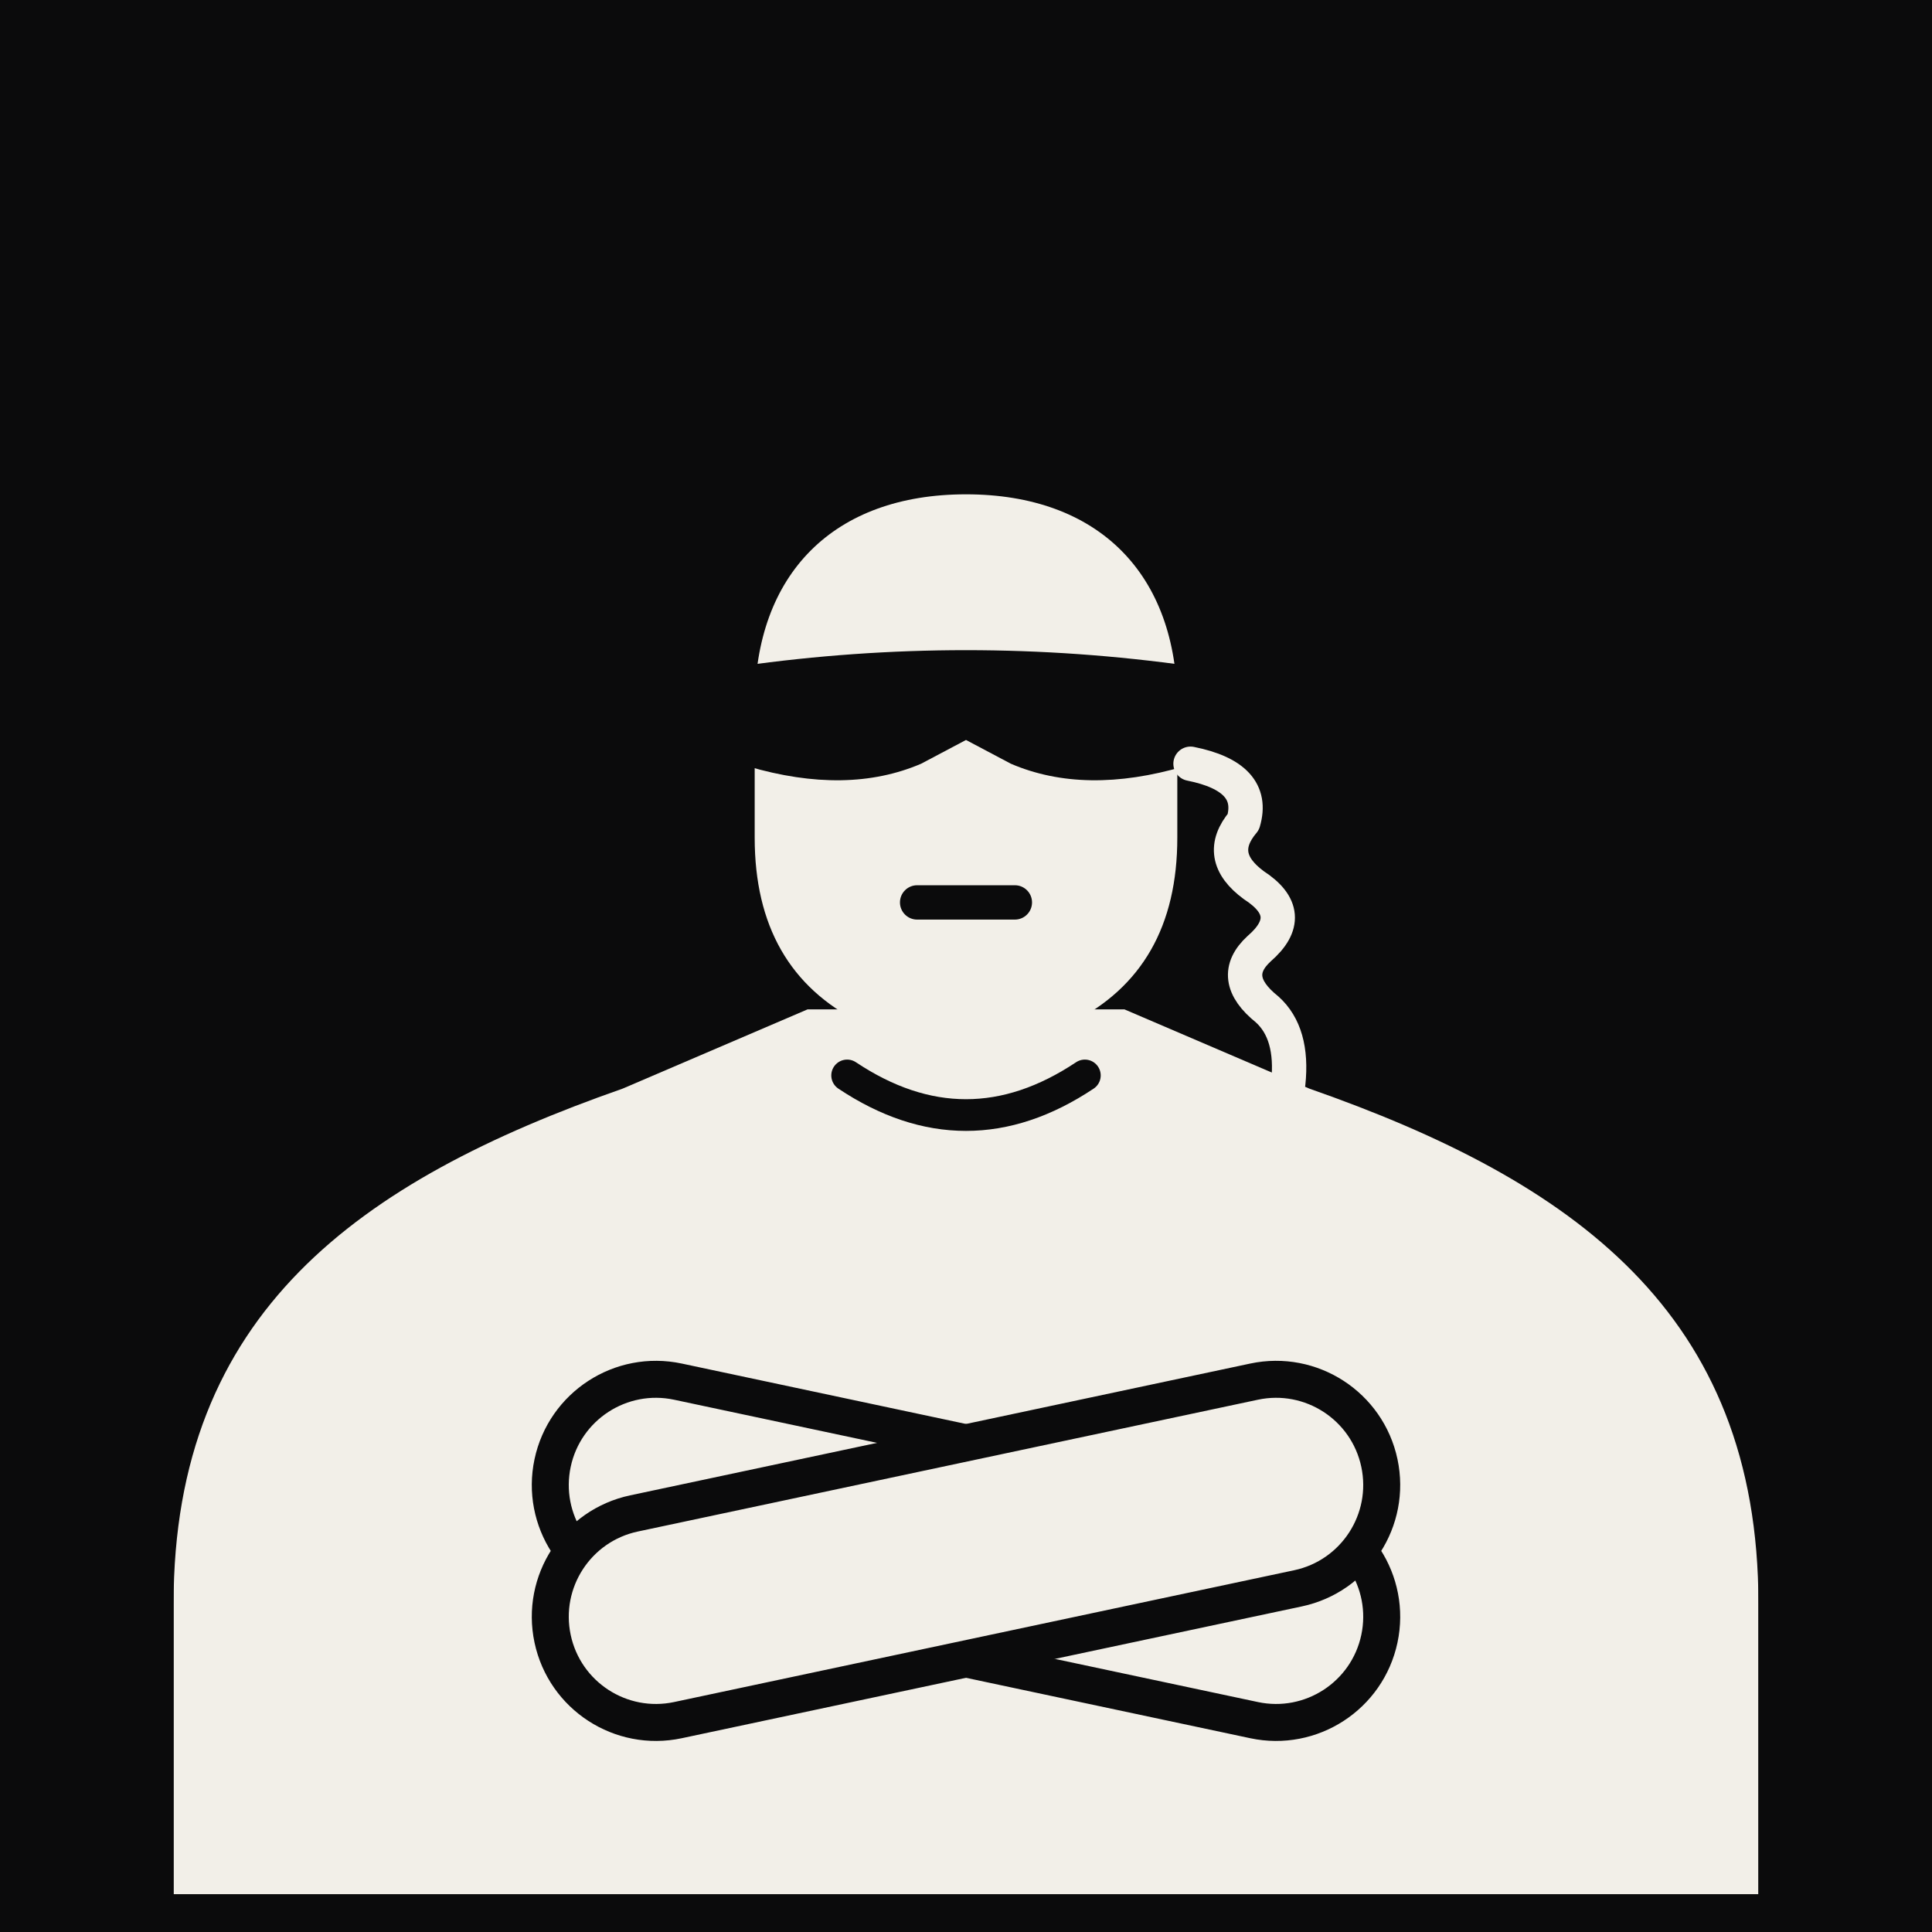
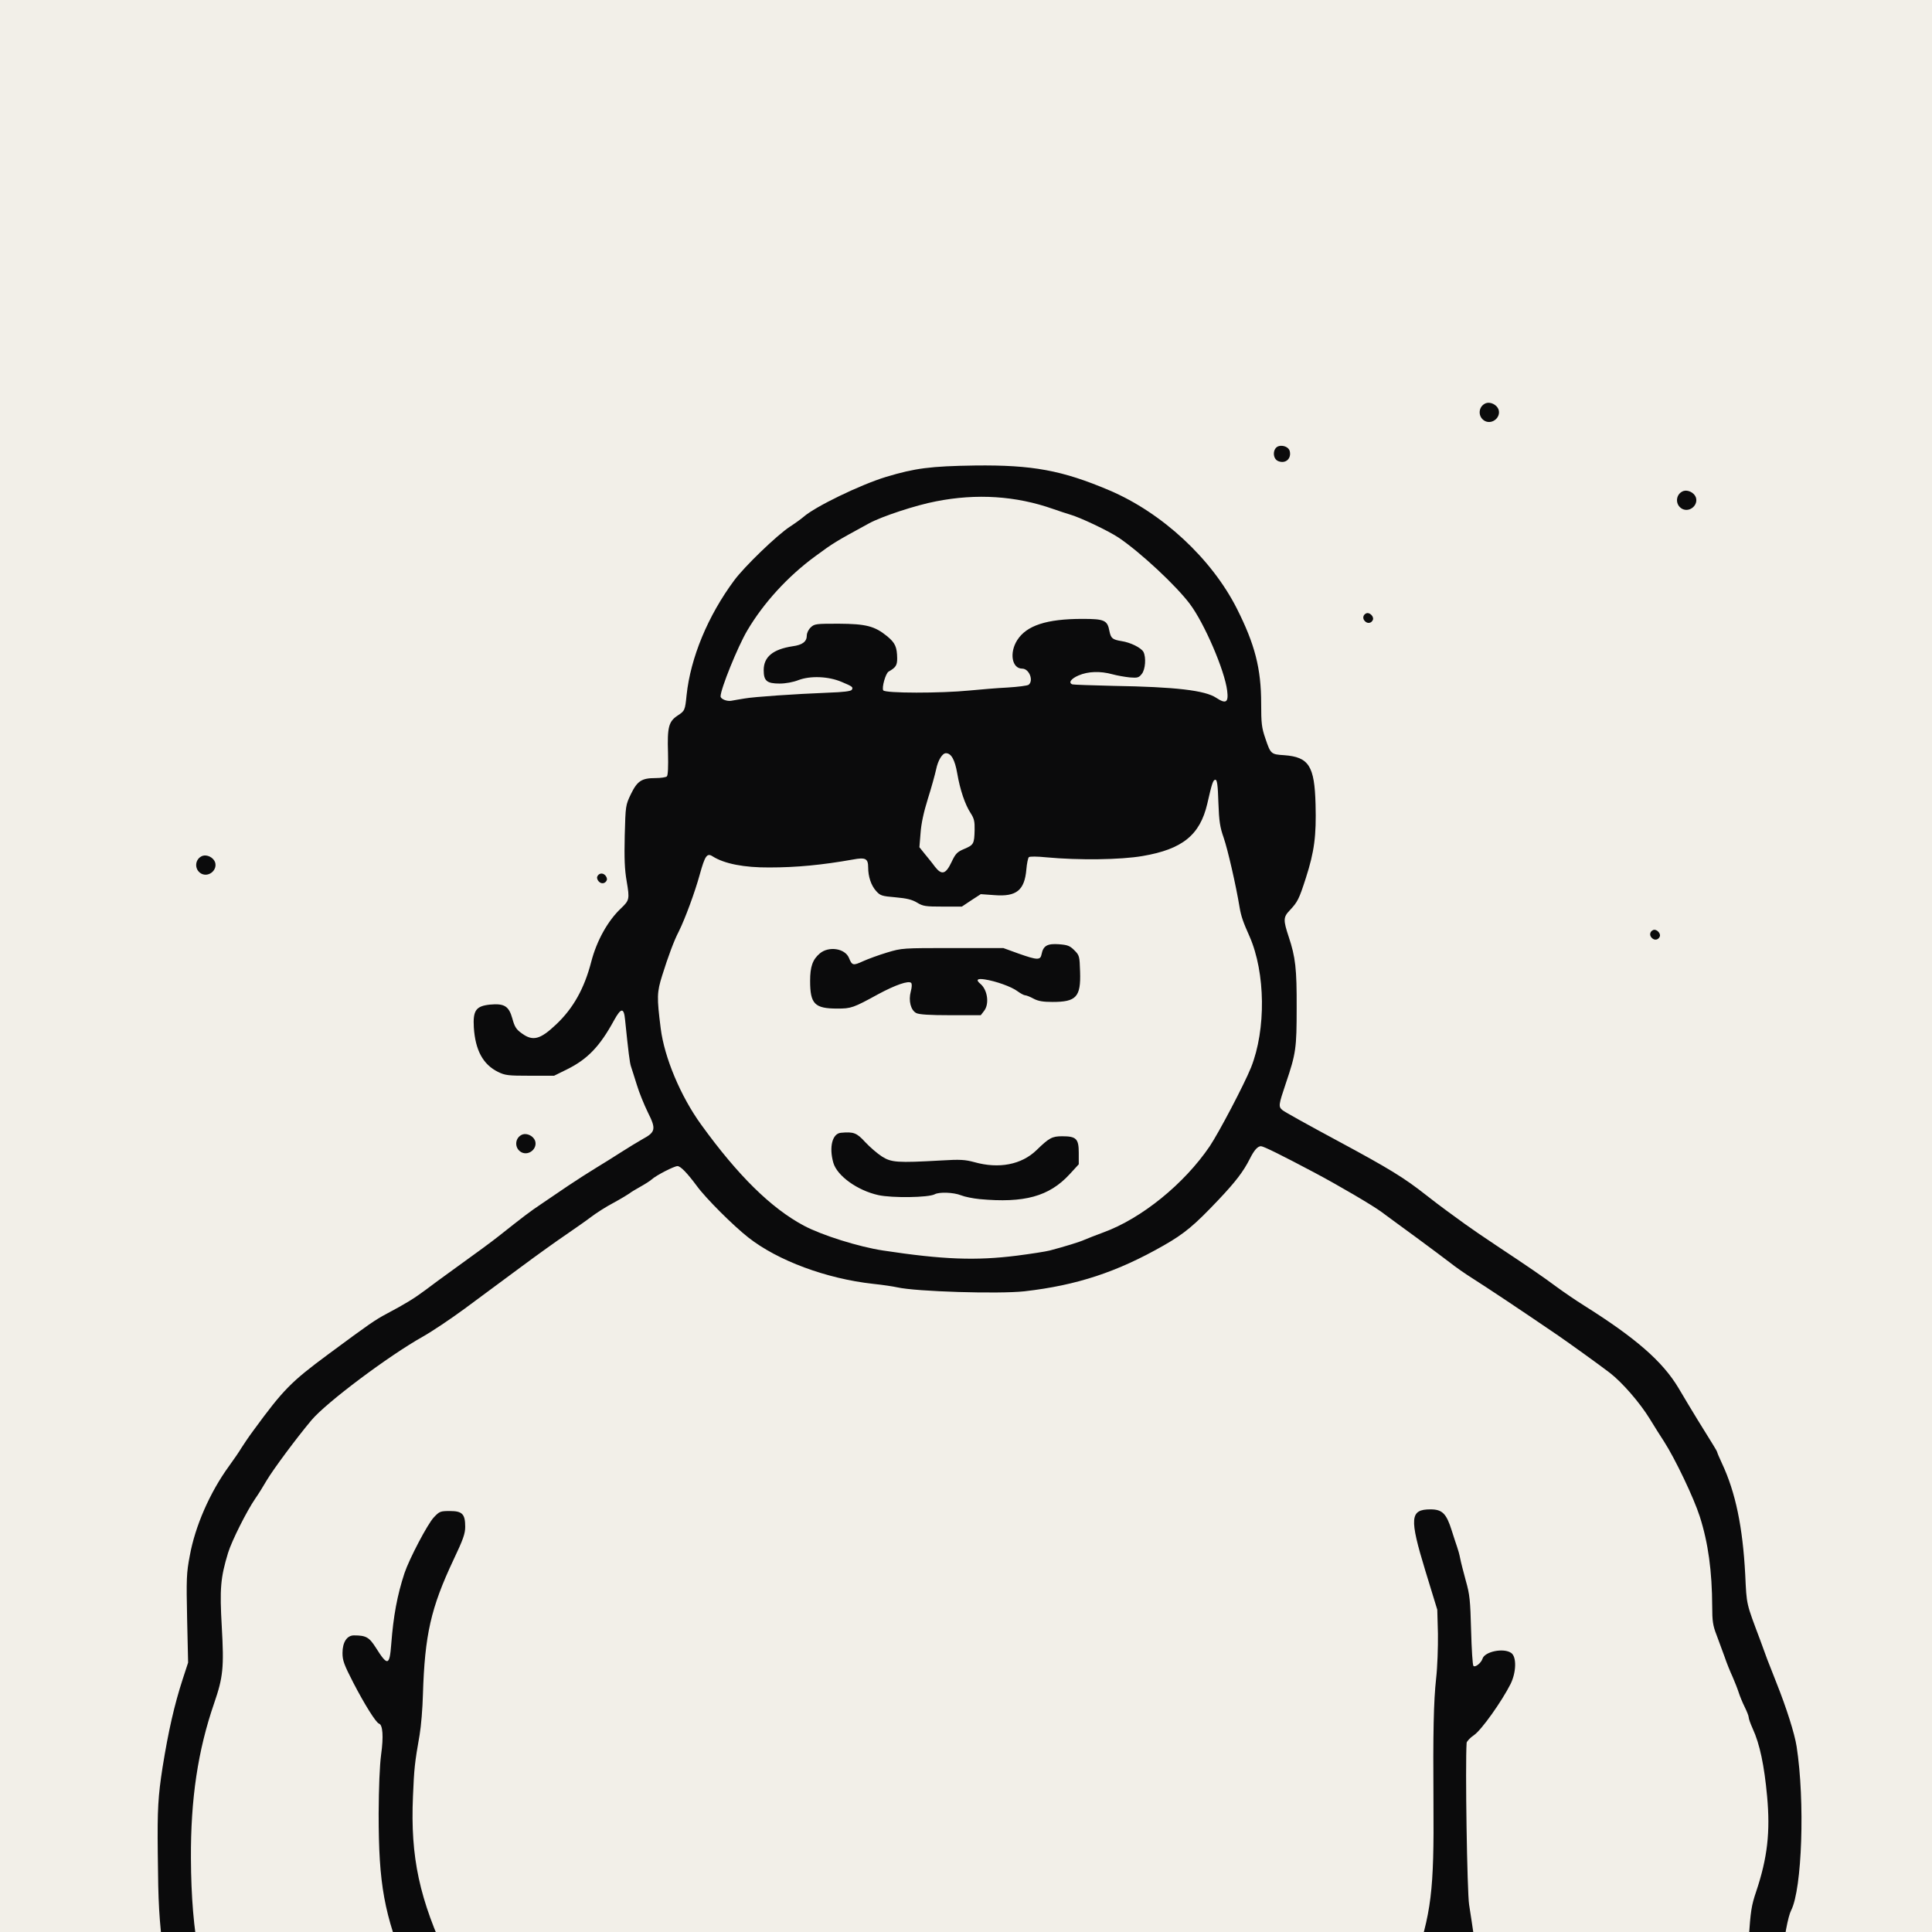
<svg xmlns="http://www.w3.org/2000/svg" viewBox="0 0 1024 1024" width="1024" height="1024">
-   <rect width="1024" height="1024" fill="#0b0b0c" />
-   <g transform="translate(92 164) scale(7)">
-     <mask id="bouncer-cut" maskUnits="userSpaceOnUse" x="0" y="0" width="120" height="120">
-       <rect width="120" height="120" fill="#fff" />
-       <path d="M43 27 Q60 24.6 77 27 L76.5 34.6 Q69 36.8 63.4 34.4 L60 32.6 L56.6 34.4 Q51 36.8 43.5 34.6 Z" fill="#000" />
-       <rect x="55" y="43.6" width="10" height="2.6" rx="1.3" fill="#000" />
-       <path d="M51 58 Q60 64 69 58" fill="none" stroke="#000" stroke-width="2.4" stroke-linecap="round" />
-       <rect x="28" y="86" width="64" height="16" rx="8" transform="rotate(12 60 94)" fill="none" stroke="#000" stroke-width="2.8" />
-       <rect x="28" y="86" width="64" height="16" rx="8" transform="rotate(-12 60 94)" fill="#fff" stroke="#000" stroke-width="2.8" />
-     </mask>
-     <g mask="url(#bouncer-cut)" fill="#f2efe8">
-       <path d="M0 120 V98 C0 76 14 66 34 59 L48 53 H72 L86 59 C106 66 120 76 120 98 V120 Z" />
-       <path d="M60 14 C70 14 76 20 76 30 V40 Q76 50 68 54 H52 Q44 50 44 40 V30 C44 20 50 14 60 14 Z" />
+   <rect width="1024" height="1024" fill="#f2efe8" />
+   <g transform="translate(62 154) scale(7.5)">
+     <g data-mark="icon" transform="scale(0.1171875)">
+       <path d="M28.2 1005.2C25.3 980.6 24.9 973.4 24.6 942.4C24.3 915.8 24.8 907.9 27.5 890.5C31.0 868.7 34.6 852.9 39.6 837.5L42.9 827.4L42.3 801.0C41.8 776.9 41.9 773.4 43.9 763.0C47.1 745.2 56.0 724.8 67.5 709.0C70.5 704.9 73.9 699.9 75.0 698.0C76.2 696.1 79.4 691.3 82.3 687.4C100.4 662.7 104.8 658.2 127.5 641.4C152.4 623.0 155.4 620.9 162.7 617.0C174.2 610.9 179.2 607.8 186.2 602.6C189.9 599.8 196.4 595.0 200.6 592.0C217.4 579.9 225.7 573.8 230.5 570.0C245.5 558.1 249.1 555.4 255.5 551.1C259.4 548.5 266.8 543.4 272.0 539.9C277.2 536.4 284.9 531.5 289.0 529.0C293.1 526.5 299.9 522.3 304.2 519.5C308.4 516.8 314.2 513.3 317.0 511.7C324.8 507.5 325.2 505.6 320.2 495.7C318.0 491.2 314.9 483.7 313.5 479.0C312.0 474.3 310.5 469.4 310.0 468.0C309.2 465.8 308.4 459.1 306.4 439.7C305.7 432.3 304.0 432.4 299.8 440.0C291.2 455.8 283.8 463.5 271.5 469.6L263.6 473.5L249.0 473.5C235.9 473.5 234.1 473.3 229.8 471.2C220.7 466.7 216.1 458.1 215.2 444.4C214.6 434.1 216.5 431.5 224.9 430.6C233.6 429.8 236.3 431.5 238.4 438.9C239.8 444.1 240.8 445.6 244.2 448.0C250.8 452.8 255.2 451.7 264.8 442.6C275.1 432.9 281.8 421.0 286.0 404.8C289.3 392.0 296.1 379.9 304.0 372.5C309.0 367.7 309.2 367.0 307.4 356.4C306.1 349.0 305.9 342.5 306.2 328.6C306.7 310.6 306.7 310.4 309.9 303.7C313.8 295.7 316.4 294.0 324.8 294.0C328.0 294.0 331.1 293.5 331.6 293.0C332.3 292.3 332.5 287.1 332.3 278.8C331.8 263.2 332.7 259.9 338.1 256.3C342.4 253.5 342.6 253.1 343.5 244.0C345.9 221.3 356.4 196.1 372.2 174.8C378.3 166.5 398.1 147.4 405.8 142.4C408.9 140.4 412.6 137.7 414.0 136.5C421.0 130.3 448.3 117.1 463.7 112.4C481.3 107.1 490.5 105.9 517.5 105.5C552.1 105.1 570.0 108.4 598.5 120.5C630.4 134.1 660.1 161.7 675.3 191.7C686.2 213.3 690.0 227.9 690.0 249.1C690.0 260.9 690.3 263.6 692.5 270.0C695.7 279.5 695.9 279.7 703.9 280.2C718.8 281.3 722.2 286.7 722.8 309.9C723.3 328.8 722.1 338.3 716.9 354.4C712.8 367.1 712.0 368.7 707.1 373.9C703.3 377.9 703.3 379.7 706.6 389.7C710.7 402.0 711.5 409.0 711.4 432.5C711.4 456.9 711.0 460.0 704.9 478.0C700.5 491.1 700.3 492.1 702.8 494.2C703.7 495.1 718.7 503.4 736.0 512.7C767.4 529.6 776.3 535.1 789.5 545.5C793.4 548.6 799.0 552.8 802.0 555.0C805.0 557.2 810.0 560.8 813.0 563.0C816.0 565.2 824.6 571.1 832.0 576.0C850.7 588.4 859.8 594.6 868.4 601.0C872.5 604.0 879.8 609.0 884.6 612.0C915.8 631.6 932.0 645.7 941.6 661.7C949.8 675.6 957.1 687.4 962.3 695.7C963.8 698.1 965.0 700.2 965.0 700.5C965.0 700.8 966.3 703.9 967.9 707.3C976.1 724.8 980.4 745.7 981.9 774.2C982.8 793.1 982.4 791.1 991.0 814.0C992.7 818.7 994.6 823.9 995.2 825.5C995.9 827.1 998.3 833.5 1000.7 839.5C1006.7 854.5 1011.7 870.2 1012.9 878.0C1018.0 911.0 1016.2 963.9 1009.6 976.8C1007.7 980.5 1005.3 993.4 1004.0 1006.5C1003.4 1012.5 1002.7 1019.0 1002.4 1020.8L1001.9 1024.0L991.8 1024.0L981.7 1024.0L982.4 1015.8C982.7 1011.2 983.5 1001.4 984.0 994.0C985.2 977.0 985.6 974.1 988.5 965.5C995.3 945.2 997.1 929.6 995.1 908.0C993.4 889.5 990.7 876.5 986.4 867.2C985.1 864.3 984.0 861.3 984.0 860.4C984.0 859.6 982.9 856.8 981.6 854.2C980.3 851.6 978.7 847.7 978.0 845.5C977.3 843.3 975.6 839.0 974.3 836.0C972.9 833.0 970.7 827.6 969.5 824.0C968.2 820.4 966.0 814.4 964.6 810.7C962.4 805.1 962.0 802.2 962.0 793.7C961.9 772.1 959.6 755.3 954.5 739.3C950.8 727.8 939.6 704.4 932.9 694.0C930.9 691.0 927.1 684.9 924.4 680.5C918.4 670.7 907.7 658.4 900.3 652.7C893.8 647.7 875.4 634.5 869.0 630.1C846.0 614.4 826.0 601.1 817.3 595.6C813.0 592.9 807.0 588.7 804.0 586.3C801.0 584.0 791.8 577.1 783.5 571.0C775.2 565.0 765.8 558.0 762.5 555.6C756.9 551.5 736.8 539.7 722.1 531.9C702.7 521.6 691.4 516.0 689.9 516.0C687.9 516.0 685.8 518.3 683.1 523.7C679.3 531.2 674.8 537.2 664.2 548.4C649.8 563.6 643.9 568.6 631.3 575.8C603.3 591.8 578.9 599.9 547.2 603.5C531.7 605.2 481.9 603.7 470.5 601.1C468.3 600.6 461.8 599.6 456.0 599.0C427.8 595.9 398.5 585.0 380.8 571.1C371.6 563.9 355.0 547.3 349.7 540.0C343.9 532.2 339.9 528.0 338.0 528.0C336.0 528.0 325.1 533.6 322.5 536.0C321.4 537.0 318.2 539.0 315.5 540.5C312.8 542.0 309.8 543.8 309.0 544.5C308.2 545.1 303.9 547.7 299.5 550.1C295.1 552.4 289.0 556.3 286.0 558.6C283.0 560.9 276.2 565.6 271.0 569.2C265.8 572.7 253.2 581.7 243.0 589.3C232.8 596.8 217.8 608.0 209.5 614.1C201.2 620.2 190.0 627.7 184.5 630.8C163.8 642.4 126.2 670.6 117.3 681.2C108.0 692.3 94.3 710.8 90.3 717.5C88.4 720.8 85.3 725.8 83.4 728.5C78.3 735.9 69.2 754.0 67.0 761.2C62.4 776.3 61.9 782.9 63.2 805.8C64.6 830.4 64.0 836.2 58.6 851.9C48.8 880.3 44.4 909.6 44.6 945.5C44.7 968.6 46.3 987.9 49.6 1005.0C50.4 1009.7 51.4 1015.9 51.7 1018.8L52.2 1024.0L41.3 1024.0L30.4 1024.0L28.2 1005.2ZM175.2 1013.8C161.0 978.9 157.8 961.2 157.8 918.5C157.9 902.5 158.4 889.6 159.3 882.8C160.8 872.0 160.3 864.9 158.0 864.2C156.1 863.5 149.3 852.6 142.5 839.5C136.9 828.6 136.0 826.1 136.0 821.6C136.0 815.1 138.7 811.0 142.9 811.0C150.2 811.0 152.1 812.1 156.1 818.4C163.2 829.7 164.4 829.4 165.4 816.2C166.7 799.2 169.0 786.8 173.4 773.4C176.3 764.8 187.3 743.8 191.1 739.8C194.5 736.2 195.0 736.0 200.8 736.0C208.2 736.0 210.0 737.8 210.0 745.5C210.0 749.6 208.8 753.1 202.9 765.5C189.3 794.4 185.6 810.6 184.5 846.7C184.3 854.8 183.4 865.8 182.5 871.0C179.5 888.1 179.2 891.3 178.5 908.0C176.9 944.9 182.3 970.0 199.9 1007.3C202.7 1013.2 205.0 1019.4 205.0 1021.0L205.0 1024.0L192.2 1024.0L179.4 1024.0L175.2 1013.8ZM779.4 1021.5C779.0 1020.0 779.9 1015.8 781.8 1010.3C792.7 978.3 794.3 965.2 793.9 912.0C793.6 869.2 794.0 850.8 795.5 837.0C796.3 830.1 796.7 818.0 796.6 810.0L796.2 795.5L789.0 772.0C779.3 740.2 779.7 735.0 792.1 735.0C799.2 735.0 801.7 737.5 804.9 747.7C806.1 751.4 807.5 755.9 808.1 757.5C808.7 759.1 809.6 762.3 810.0 764.5C810.4 766.7 812.0 772.8 813.4 778.0C815.8 786.4 816.1 789.8 816.6 808.0C816.9 819.3 817.5 828.9 818.0 829.4C819.1 830.5 822.7 827.6 823.5 825.0C824.9 820.7 836.3 818.4 840.8 821.6C844.1 823.9 843.9 833.2 840.4 840.3C835.1 850.8 822.9 868.0 818.4 871.1C816.0 872.7 814.0 874.9 813.9 875.8C813.0 889.1 814.2 965.9 815.4 973.4C816.2 978.4 817.6 987.7 818.5 994.0C819.3 1000.3 820.7 1009.1 821.5 1013.5C822.3 1017.9 823.0 1022.1 823.0 1022.8C823.0 1023.7 818.0 1024.0 801.5 1024.0L780.0 1024.0L779.4 1021.5ZM542.7 582.0C551.3 580.9 560.2 579.5 562.5 578.9C571.6 576.5 580.7 573.7 583.5 572.4C585.1 571.7 590.2 569.7 594.8 568.0C617.9 559.6 643.6 538.7 659.0 516.0C664.6 507.6 679.7 478.9 683.9 468.5C693.0 445.6 692.6 411.4 683.0 389.5C679.1 380.8 677.9 377.3 677.0 372.0C674.8 358.6 669.8 336.9 667.4 330.0C665.2 323.7 664.6 320.2 664.2 308.8C663.9 298.2 663.4 295.0 662.4 295.0C661.0 295.0 660.3 297.2 657.5 309.5C653.1 328.3 642.6 336.9 618.5 341.0C605.3 343.3 579.9 343.6 560.6 341.8C554.8 341.2 550.4 341.2 549.9 341.7C549.4 342.2 548.7 345.5 548.4 349.1C547.3 361.7 542.4 365.6 529.3 364.6L520.9 364.0L515.2 367.7L509.5 371.5L498.0 371.5C487.6 371.5 486.1 371.3 482.5 369.1C479.5 367.3 476.3 366.5 469.5 365.9C461.2 365.2 460.3 364.9 457.8 362.1C454.8 358.8 453.0 353.4 453.0 347.9C453.0 342.5 451.4 341.7 443.9 343.1C425.3 346.4 409.9 347.9 393.4 347.9C378.3 348.0 366.3 345.7 359.2 341.2C355.8 339.0 354.6 340.8 351.4 352.3C348.6 362.6 342.5 379.1 338.8 386.5C336.0 391.8 332.4 401.5 328.8 413.0C325.6 423.2 325.5 426.0 327.9 445.0C330.1 462.5 339.9 485.9 352.3 503.0C374.5 533.7 394.4 553.3 414.2 563.9C425.1 569.7 447.4 576.7 462.0 578.9C498.2 584.4 518.1 585.1 542.7 582.0ZM520.2 547.9C516.2 547.5 511.2 546.5 509.0 545.6C504.5 543.8 495.8 543.5 493.1 545.0C489.3 547.0 467.5 547.3 459.2 545.5C446.5 542.7 434.3 533.9 432.0 526.0C429.3 516.5 431.4 508.3 436.6 507.9C444.2 507.2 446.1 507.9 451.2 513.5C454.0 516.5 458.5 520.4 461.3 522.2C467.0 525.8 470.4 526.1 497.0 524.6C508.5 523.9 511.4 524.1 517.0 525.6C531.9 529.8 545.5 527.1 554.5 518.4C562.1 511.0 563.9 510.0 570.0 510.0C578.5 510.0 580.0 511.5 580.0 520.0L580.0 526.9L574.4 533.0C562.1 546.3 547.1 550.4 520.2 547.9ZM482.0 435.7C478.7 434.0 477.2 428.3 478.7 422.7C479.4 420.1 479.5 418.1 478.9 417.5C477.4 416.0 469.5 418.7 459.1 424.3C444.0 432.6 442.7 433.0 434.4 433.0C420.7 433.0 418.0 430.2 418.0 416.3C418.0 407.7 419.5 403.4 423.9 399.7C429.3 395.2 439.0 396.7 441.4 402.4C443.3 407.1 443.9 407.2 450.0 404.4C452.9 403.1 459.4 400.7 464.4 399.2C473.4 396.5 473.7 396.5 504.0 396.5L534.5 396.5L543.6 399.8C555.2 403.9 556.9 403.9 557.6 400.1C558.6 395.1 561.1 393.7 568.0 394.2C573.2 394.6 574.6 395.1 577.3 397.8C580.4 400.9 580.5 401.3 580.8 410.8C581.3 426.0 578.5 429.0 564.2 429.0C558.4 429.0 555.5 428.5 552.7 427.0C550.7 425.9 548.4 425.0 547.7 425.0C547.0 425.0 544.9 423.9 543.0 422.5C539.4 419.8 529.9 416.4 523.2 415.4C518.7 414.7 517.8 415.7 520.7 418.1C525.0 421.7 526.2 430.2 522.9 434.4L520.9 437.0L502.7 437.0C490.1 437.0 483.7 436.6 482.0 435.7ZM503.3 344.6C505.7 339.5 506.7 338.5 511.0 336.7C516.6 334.3 517.0 333.7 517.2 325.3C517.3 320.2 516.9 318.4 514.9 315.3C511.4 310.0 508.4 301.0 506.7 291.1C505.3 283.0 503.1 279.0 499.9 279.0C497.7 279.0 495.1 283.3 494.0 288.7C493.3 291.9 491.1 299.9 489.0 306.5C486.5 314.5 485.0 321.4 484.6 327.1L483.9 335.7L487.2 339.8C489.0 342.0 491.8 345.4 493.3 347.5C497.4 352.7 499.8 352.0 503.3 344.6ZM378.5 246.0C384.1 245.0 408.6 243.3 428.9 242.5C438.1 242.2 442.6 241.6 443.1 240.8C444.1 239.2 443.7 238.8 437.0 236.0C429.0 232.6 418.2 232.2 411.0 234.9C407.7 236.2 403.2 237.0 399.6 237.0C391.9 237.0 390.0 235.4 390.0 228.9C390.0 220.9 395.6 216.3 407.5 214.5C413.4 213.7 416.0 211.7 416.0 208.0C416.0 206.5 417.0 204.4 418.4 203.1C420.6 201.0 421.6 200.9 435.1 200.9C451.7 201.0 456.9 202.3 464.5 208.5C469.3 212.5 470.4 214.9 470.5 221.8C470.5 226.0 469.7 227.3 465.3 229.8C463.5 230.9 461.1 239.5 462.1 241.1C463.2 242.9 496.9 242.9 514.0 241.2C520.3 240.6 530.7 239.7 537.0 239.4C543.3 239.0 549.1 238.3 549.8 237.7C552.9 235.2 550.1 228.0 545.9 228.0C539.7 228.0 538.0 218.5 542.9 210.8C548.5 202.0 560.6 198.0 582.2 198.0C595.5 198.0 597.3 198.8 598.5 205.4C599.4 209.7 600.3 210.5 605.8 211.4C611.2 212.2 617.6 215.4 619.0 217.9C620.7 221.2 620.2 228.5 618.0 231.2C616.3 233.4 615.5 233.7 610.8 233.3C607.9 233.0 603.2 232.2 600.3 231.4C593.0 229.4 585.7 229.6 579.9 232.1C575.2 234.1 573.6 236.6 576.2 237.5C576.9 237.7 588.1 238.1 601.0 238.4C638.3 239.0 656.2 241.1 662.9 245.6C668.8 249.5 670.4 248.4 669.5 241.3C668.0 229.1 655.8 200.7 647.0 189.0C638.6 177.8 617.3 158.0 604.2 149.1C598.1 145.0 580.7 136.7 574.5 135.0C572.9 134.5 568.4 133.1 564.5 131.7C542.1 123.8 518.4 122.3 494.0 127.1C481.8 129.4 461.2 136.2 453.5 140.4C432.8 151.7 432.3 152.0 421.0 160.3C404.5 172.4 389.9 188.4 380.1 205.0C374.4 214.6 364.0 240.3 364.0 244.7C364.0 246.3 367.7 247.8 370.3 247.4C372.1 247.1 375.8 246.4 378.5 246.0Z" fill="#0b0b0c" fill-rule="evenodd" />
+       <path d="M244.0 519.7C239.4 517.3 239.8 510.7 244.6 508.9C247.3 508.0 251.0 509.8 252.1 512.6C253.8 517.3 248.5 521.9 244.0 519.7ZM925.6 390.4C923.9 388.8 924.4 386.4 926.5 385.6C928.4 384.9 931.1 387.6 930.4 389.5C929.6 391.6 927.2 392.1 925.6 390.4ZM290.6 356.4C289.8 355.6 289.3 354.3 289.6 353.5C290.4 351.4 292.8 350.9 294.4 352.6C295.2 353.4 295.7 354.7 295.4 355.5C294.6 357.6 292.2 358.1 290.6 356.4ZM51.0 351.7C46.4 349.3 46.8 342.7 51.6 340.9C54.3 340.0 58.0 341.8 59.1 344.6C60.8 349.3 55.5 353.9 51.0 351.7ZM752.6 199.4C750.9 197.8 751.4 195.4 753.5 194.6C755.4 193.9 758.1 196.6 757.4 198.5C756.6 200.6 754.2 201.1 752.6 199.4ZM944.0 131.7C939.4 129.3 939.8 122.7 944.6 120.9C947.3 120.0 951.0 121.8 952.1 124.6C953.8 129.3 948.5 133.9 944.0 131.7ZM700.4 102.9C696.6 101.5 696.8 94.8 700.7 93.8C703.4 93.1 706.6 94.5 707.2 96.7C708.4 101.3 704.8 104.6 700.4 102.9ZM825.0 78.7C820.4 76.3 820.8 69.7 825.6 67.9C828.3 67.0 832.0 68.8 833.1 71.6C834.8 76.3 829.5 80.9 825.0 78.7Z" fill="#0b0b0c" />
    </g>
-     <path d="M77 34.4 q5 1 4 4.4 q-2.2 2.6 0.8 4.8 q3.4 2.2 0.4 4.8 q-2.4 2.2 0.6 4.6 q2 1.8 1.6 5.6" fill="none" stroke="#f2efe8" stroke-width="2.6" stroke-linecap="round" stroke-linejoin="round" />
  </g>
</svg>
